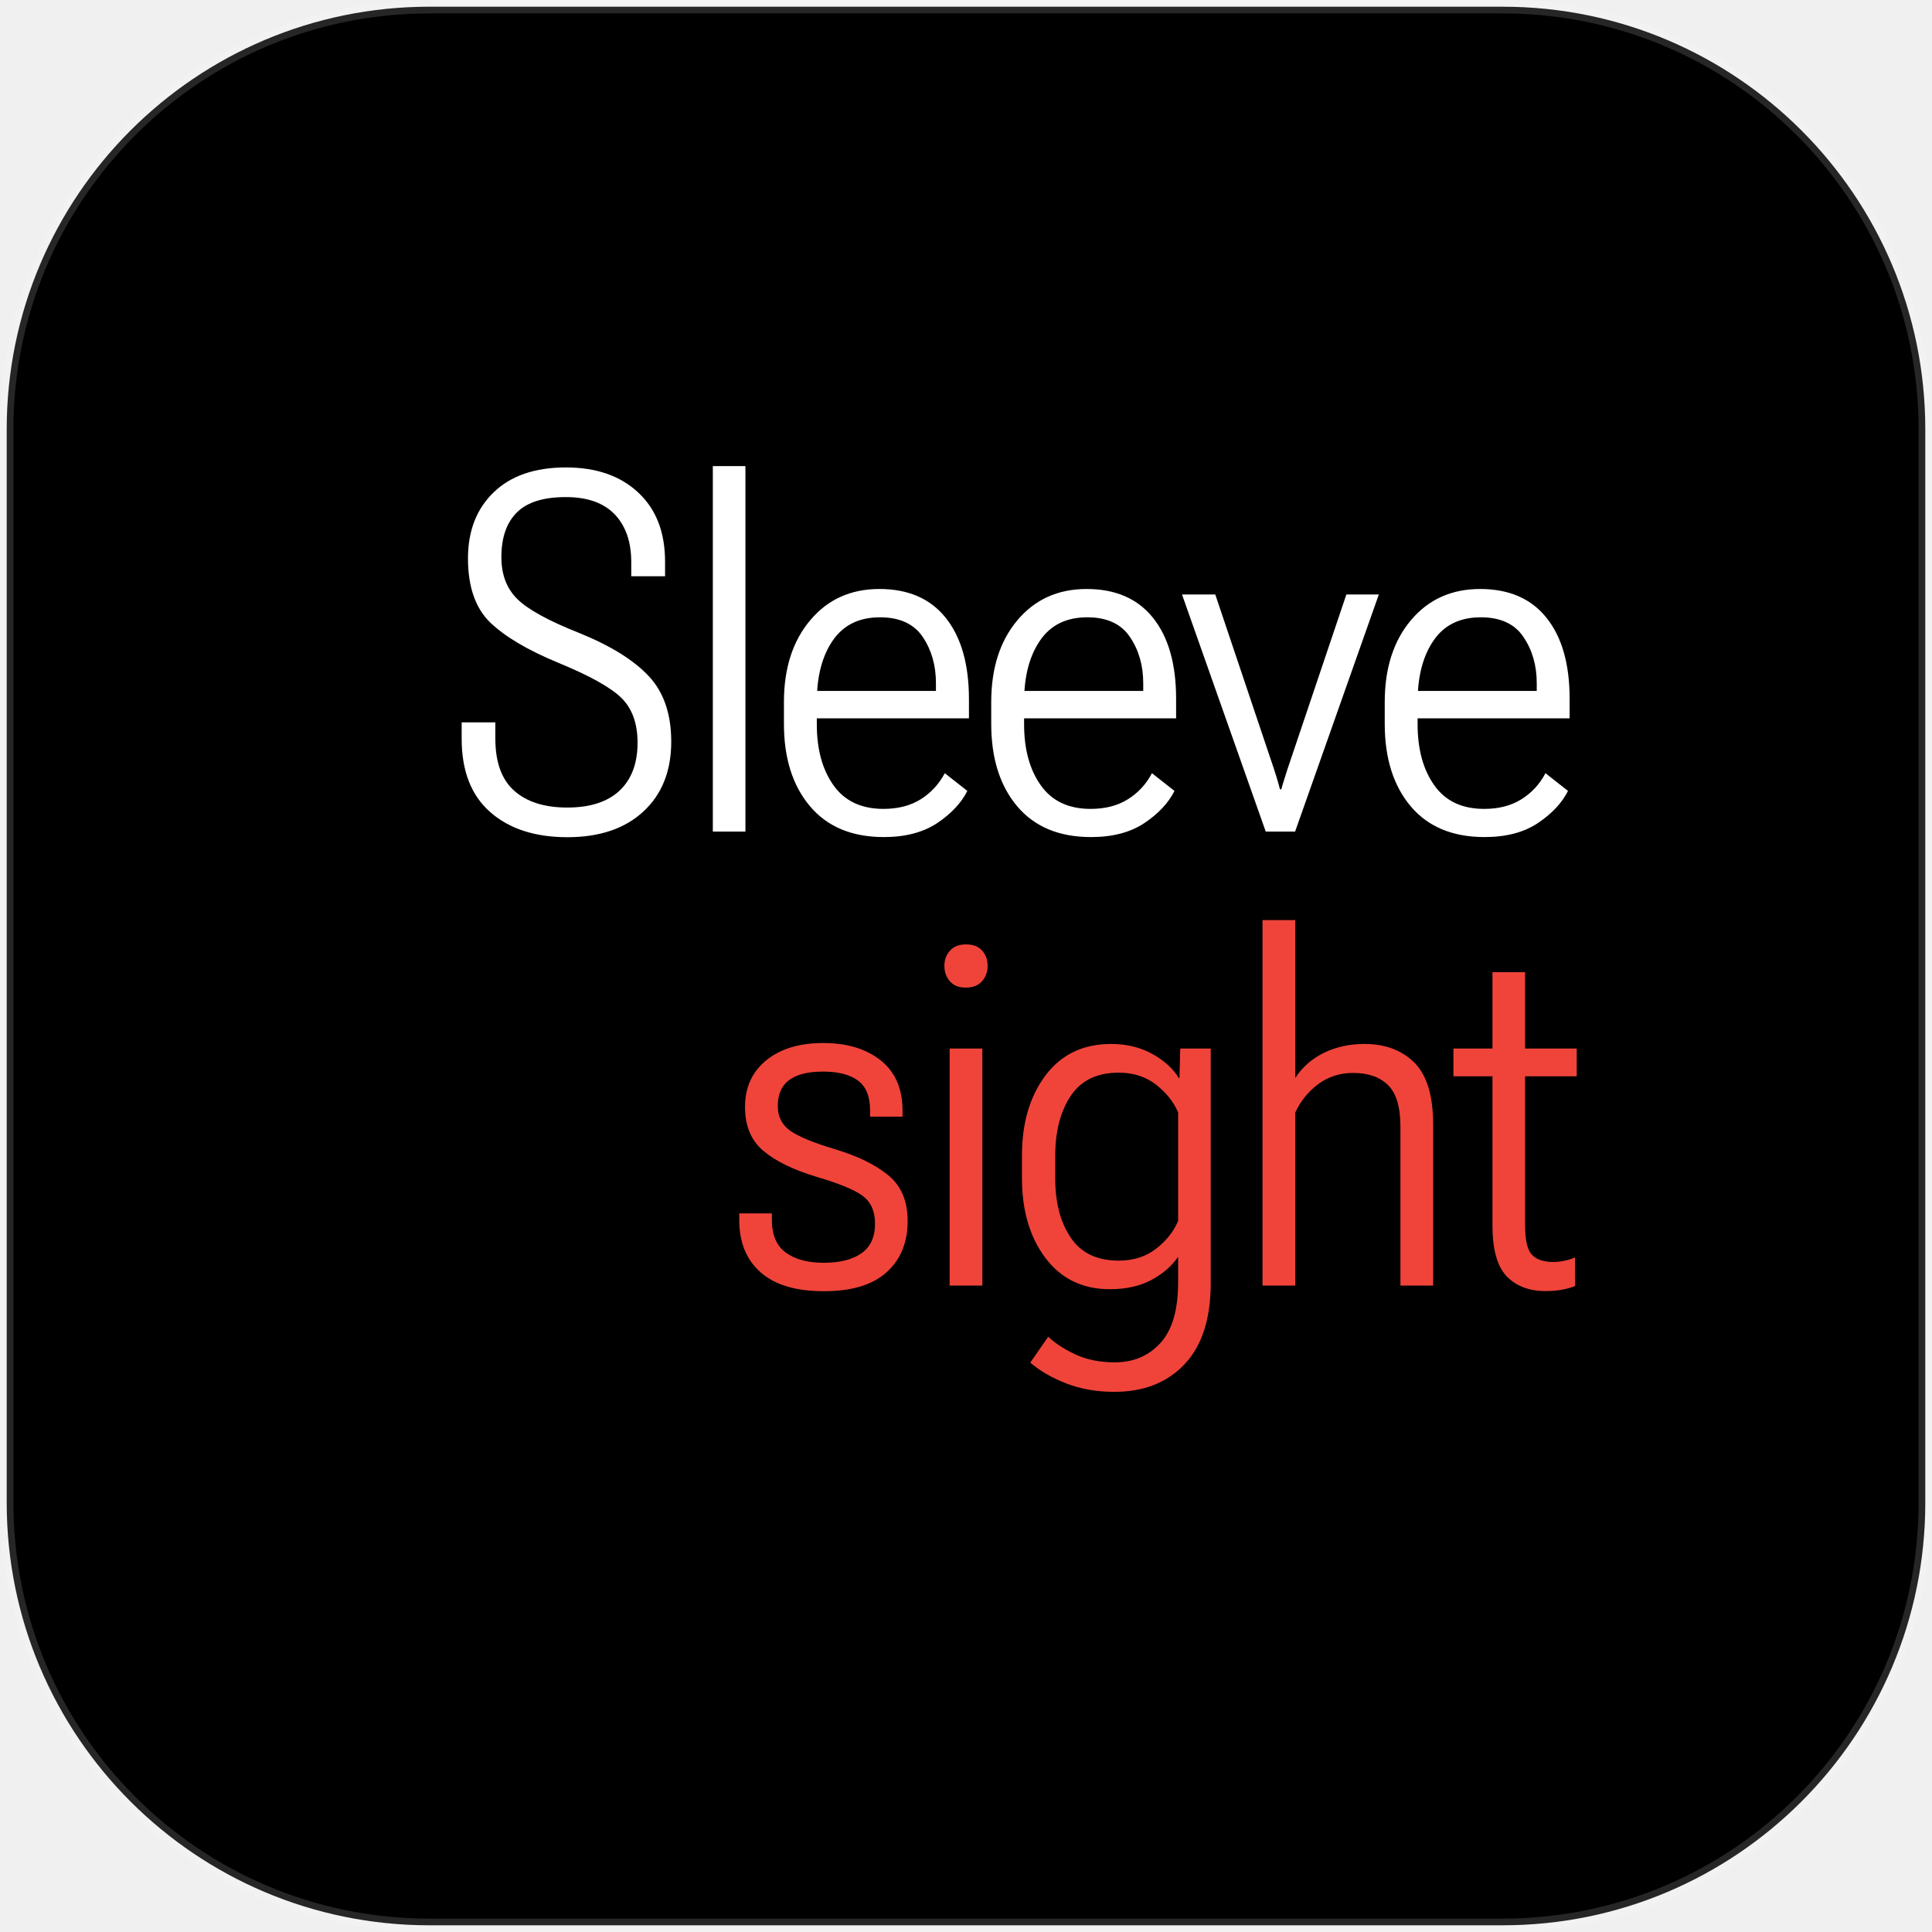
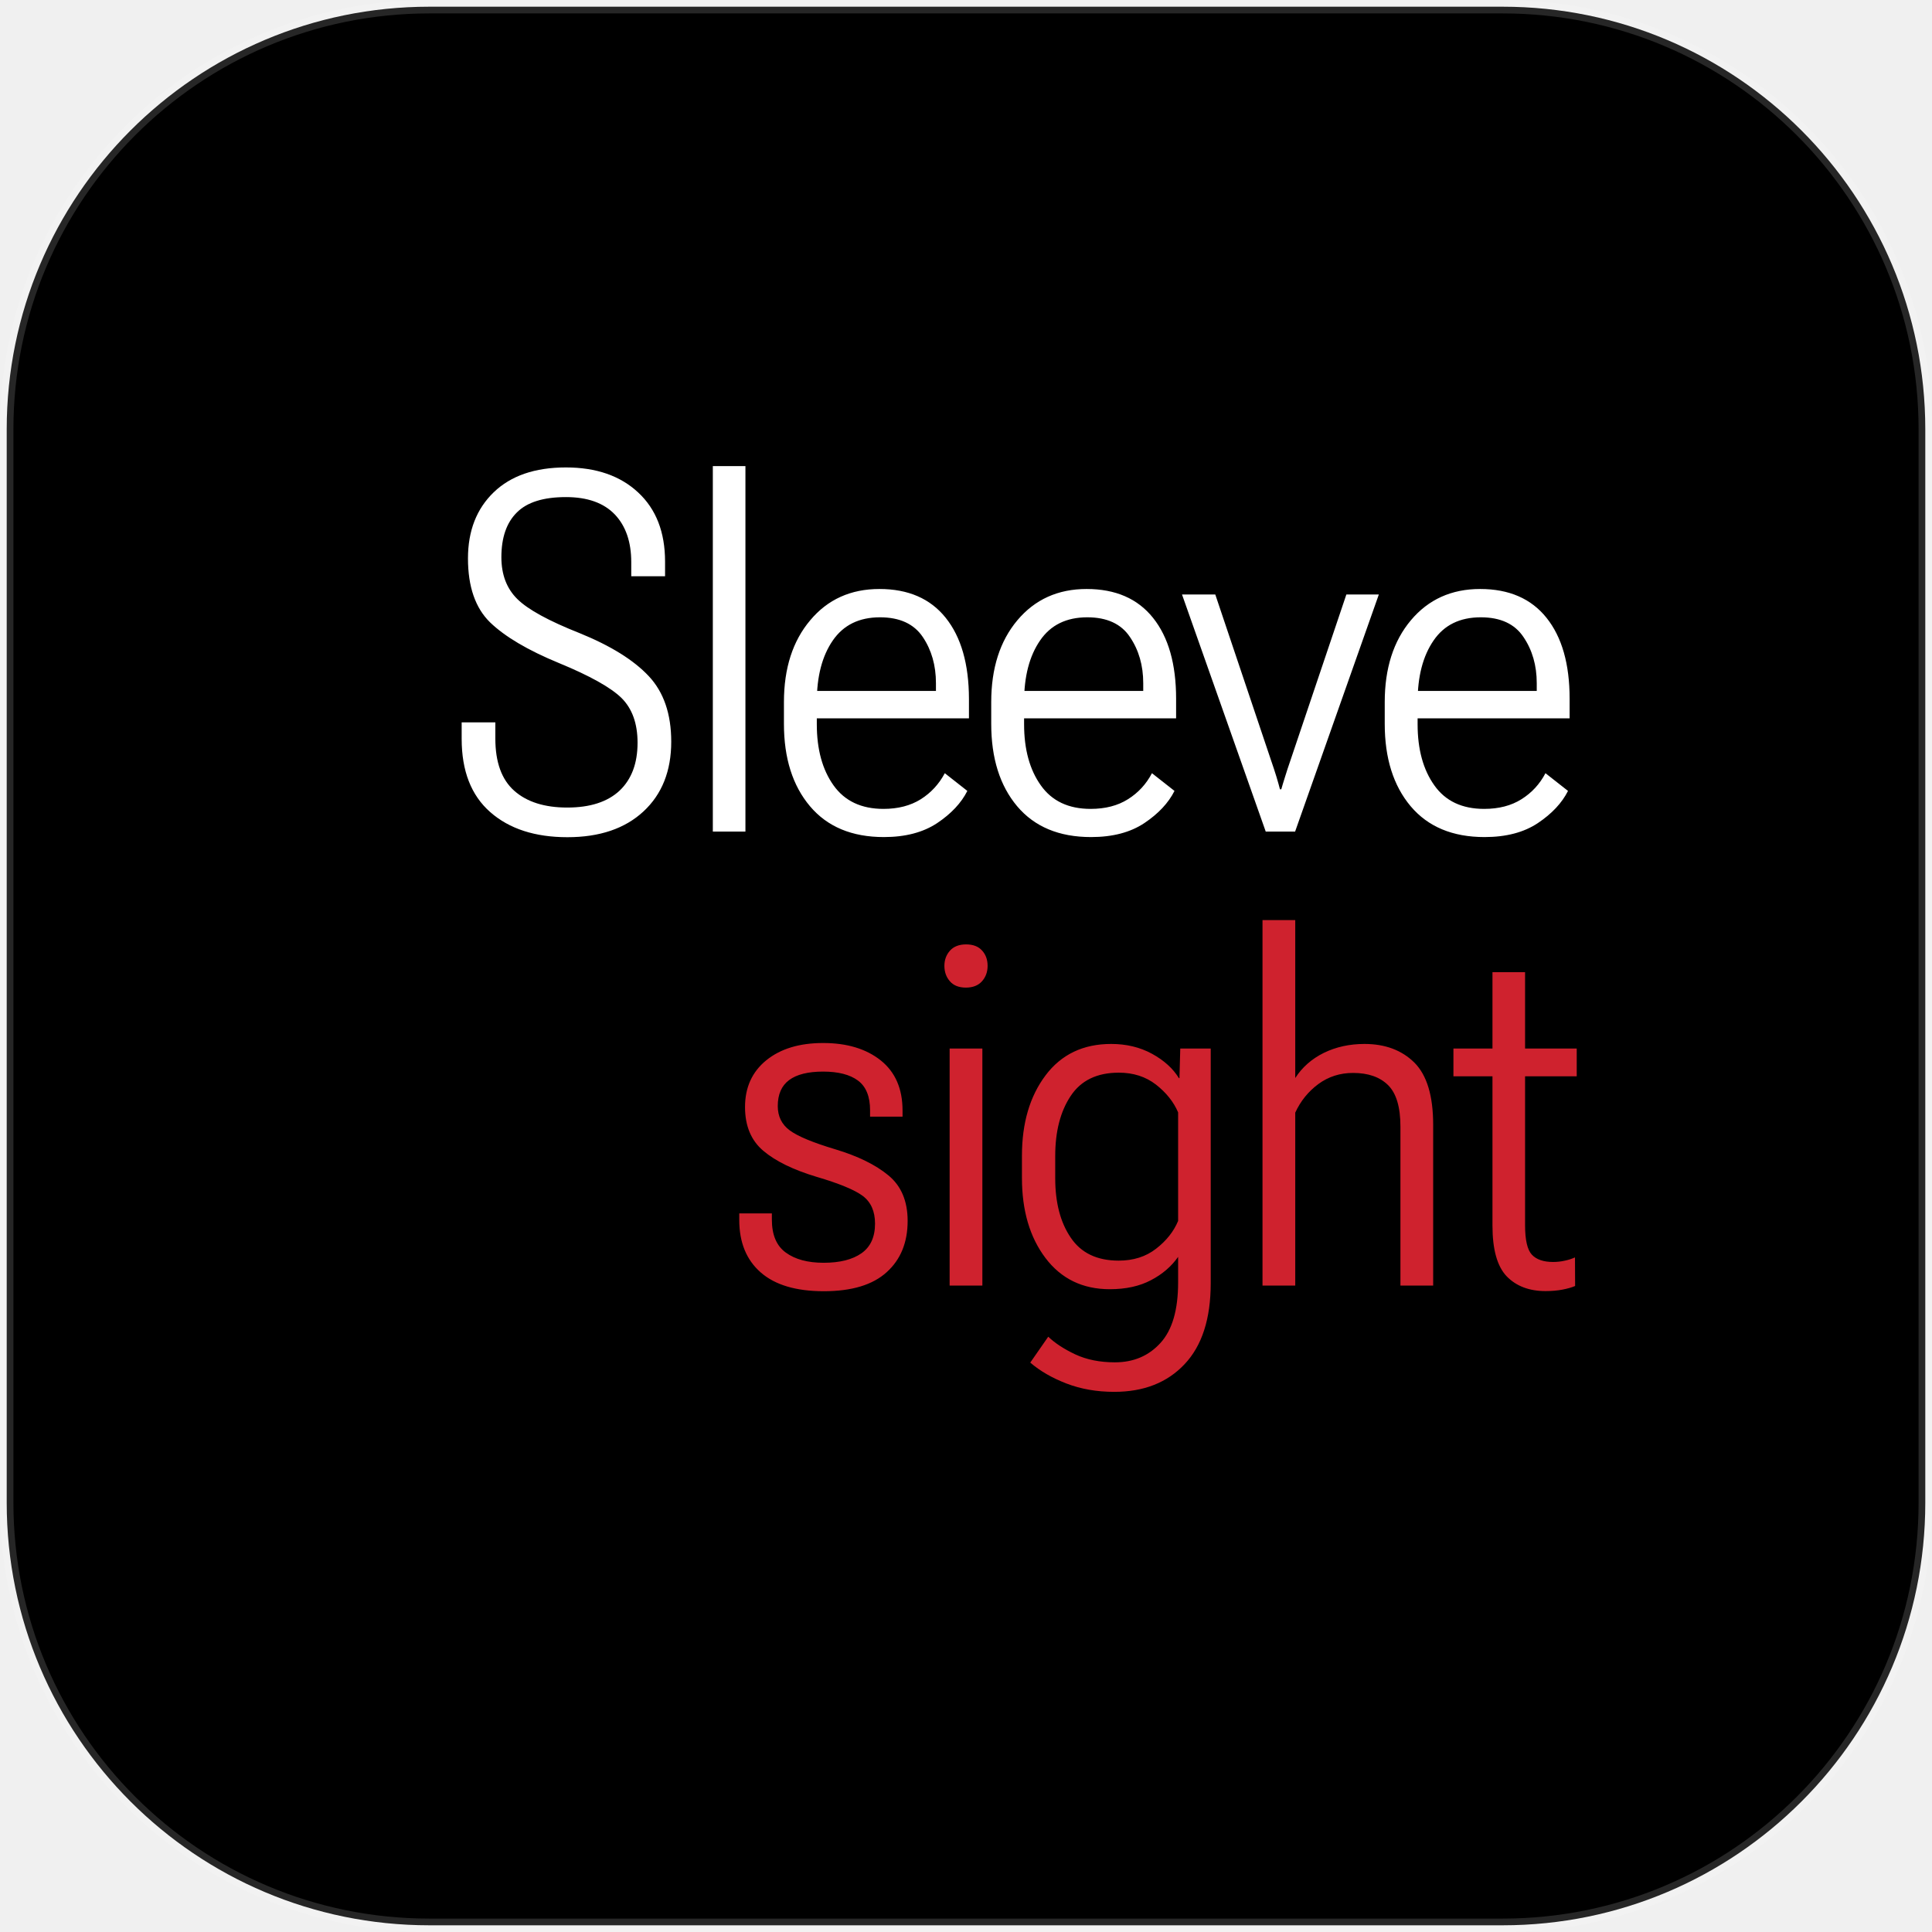
<svg xmlns="http://www.w3.org/2000/svg" viewBox="-72 -72 144 144" width="144" height="144">
  <rect x="-71.5" y="-71.5" width="143" height="143" rx="31.5" fill="#000" stroke="#ffffff26" />
  <path fill="#fff" d="M-37.59 -16.93Q-37.59 -13.34 -35.46 -11.47Q-33.33 -9.6 -29.71 -9.6Q-26.11 -9.6 -24.04 -11.52Q-21.97 -13.44 -21.97 -16.72Q-21.97 -19.82 -23.65 -21.61Q-25.33 -23.4 -28.8 -24.81Q-32.26 -26.18 -33.44 -27.35Q-34.63 -28.52 -34.63 -30.47Q-34.63 -32.66 -33.48 -33.8Q-32.34 -34.95 -29.82 -34.95Q-27.42 -34.95 -26.18 -33.66Q-24.95 -32.37 -24.95 -30.1V-29.05H-22.43V-30.14Q-22.43 -33.43 -24.43 -35.29Q-26.43 -37.16 -29.82 -37.16Q-33.28 -37.16 -35.2 -35.31Q-37.12 -33.46 -37.12 -30.38Q-37.12 -27.22 -35.47 -25.61Q-33.81 -24.01 -30.34 -22.58Q-26.89 -21.16 -25.68 -19.98Q-24.48 -18.79 -24.48 -16.64Q-24.48 -14.34 -25.82 -13.07Q-27.17 -11.81 -29.72 -11.81Q-32.26 -11.81 -33.67 -13.06Q-35.08 -14.31 -35.08 -16.95V-18.16H-37.59ZM-18.87 -10.02H-16.44V-37.26H-18.87ZM-13.57 -18.05Q-13.57 -14.21 -11.63 -11.91Q-9.69 -9.61 -6.12 -9.61Q-3.72 -9.61 -2.15 -10.65Q-0.58 -11.7 0.1 -13.05L-1.58 -14.37Q-2.23 -13.15 -3.37 -12.43Q-4.52 -11.71 -6.15 -11.71Q-8.62 -11.71 -9.87 -13.46Q-11.12 -15.21 -11.12 -18.02V-19.69Q-11.12 -22.53 -9.93 -24.26Q-8.74 -25.99 -6.41 -25.99Q-4.21 -25.99 -3.22 -24.52Q-2.24 -23.06 -2.24 -21.08V-20.5H-12.19V-18.46H0.22V-19.92Q0.21 -23.8 -1.51 -25.95Q-3.23 -28.1 -6.45 -28.1Q-9.66 -28.1 -11.61 -25.77Q-13.57 -23.45 -13.57 -19.67ZM1.88 -18.05Q1.88 -14.21 3.81 -11.91Q5.75 -9.61 9.32 -9.61Q11.73 -9.61 13.29 -10.65Q14.86 -11.7 15.54 -13.05L13.86 -14.37Q13.22 -13.15 12.07 -12.43Q10.93 -11.71 9.29 -11.71Q6.82 -11.71 5.58 -13.46Q4.33 -15.21 4.33 -18.02V-19.69Q4.33 -22.53 5.52 -24.26Q6.7 -25.99 9.04 -25.99Q11.24 -25.99 12.22 -24.52Q13.21 -23.06 13.21 -21.08V-20.5H3.26V-18.46H15.66V-19.92Q15.66 -23.8 13.94 -25.95Q12.22 -28.1 8.99 -28.1Q5.79 -28.1 3.83 -25.77Q1.88 -23.45 1.88 -19.67ZM16.1 -27.69 22.34 -10.02H24.53L30.77 -27.69H28.35L24.19 -15.35Q23.96 -14.69 23.78 -14.1Q23.59 -13.5 23.5 -13.17H23.4Q23.32 -13.5 23.14 -14.1Q22.96 -14.69 22.73 -15.35L18.58 -27.69ZM31.21 -18.05Q31.21 -14.21 33.14 -11.91Q35.08 -9.61 38.65 -9.61Q41.06 -9.61 42.62 -10.65Q44.19 -11.7 44.87 -13.05L43.19 -14.37Q42.55 -13.15 41.4 -12.43Q40.26 -11.71 38.62 -11.71Q36.15 -11.71 34.91 -13.46Q33.66 -15.21 33.66 -18.02V-19.69Q33.66 -22.53 34.85 -24.26Q36.03 -25.99 38.37 -25.99Q40.57 -25.99 41.55 -24.52Q42.54 -23.06 42.54 -21.08V-20.5H32.59V-18.46H44.99V-19.92Q44.99 -23.8 43.27 -25.95Q41.55 -28.1 38.32 -28.1Q35.12 -28.1 33.16 -25.77Q31.21 -23.45 31.21 -19.67Z" />
-   <path fill="#f0443a" d="M-16.9 18.44V18.93Q-16.9 21.44 -15.3 22.84Q-13.7 24.24 -10.6 24.24Q-7.47 24.24 -5.91 22.82Q-4.35 21.41 -4.35 19Q-4.35 16.78 -5.79 15.6Q-7.22 14.42 -9.75 13.66Q-12.25 12.91 -13.14 12.25Q-14.03 11.59 -14.03 10.44Q-14.03 9.13 -13.18 8.5Q-12.33 7.87 -10.65 7.87Q-8.95 7.87 -8.05 8.54Q-7.15 9.21 -7.15 10.75V11.23H-4.73V10.77Q-4.73 8.34 -6.35 7.04Q-7.98 5.74 -10.65 5.74Q-13.3 5.74 -14.89 7.03Q-16.47 8.32 -16.47 10.51Q-16.47 12.63 -15.1 13.78Q-13.74 14.93 -11.15 15.71Q-8.6 16.46 -7.69 17.14Q-6.78 17.83 -6.78 19.2Q-6.78 20.7 -7.79 21.41Q-8.8 22.12 -10.61 22.12Q-12.39 22.12 -13.43 21.36Q-14.47 20.61 -14.47 18.9V18.44ZM-1.22 23.82H1.22V6.15H-1.22ZM-1.61 -0.01Q-1.61 0.67 -1.2 1.14Q-0.79 1.61 -0.01 1.61Q0.77 1.61 1.19 1.14Q1.61 0.67 1.61 -0.01Q1.61 -0.7 1.2 -1.15Q0.79 -1.61 0.01 -1.61Q-0.77 -1.61 -1.19 -1.15Q-1.61 -0.68 -1.61 -0.01ZM4.79 29.56Q5.88 30.5 7.49 31.12Q9.1 31.74 11.05 31.74Q14.35 31.74 16.29 29.68Q18.24 27.62 18.24 23.64V6.15H15.97L15.91 8.36H15.87Q15.21 7.28 13.86 6.54Q12.52 5.81 10.82 5.81Q7.69 5.81 5.93 8.15Q4.17 10.49 4.17 14.14V15.8Q4.17 19.44 5.92 21.76Q7.68 24.09 10.72 24.09Q12.51 24.09 13.78 23.42Q15.05 22.76 15.81 21.68V23.59Q15.81 26.66 14.49 28.1Q13.18 29.54 11.1 29.54Q9.42 29.54 8.15 28.95Q6.88 28.35 6.13 27.63ZM6.65 15.82V14.16Q6.65 11.42 7.8 9.69Q8.95 7.95 11.39 7.95Q13.01 7.95 14.16 8.84Q15.31 9.74 15.81 10.91V19Q15.32 20.18 14.17 21.07Q13.03 21.96 11.38 21.96Q8.96 21.96 7.81 20.25Q6.65 18.55 6.65 15.82ZM22.1 23.82H24.54V10.93Q25.13 9.64 26.26 8.8Q27.39 7.97 28.85 7.97Q30.54 7.97 31.46 8.88Q32.38 9.79 32.38 11.97V23.82H34.82V11.84Q34.82 8.6 33.42 7.2Q32.01 5.81 29.7 5.81Q28.04 5.81 26.68 6.47Q25.32 7.14 24.54 8.35V-3.42H22.1ZM36.33 8.22H45.52V6.15H36.33ZM39.24 19.35Q39.24 22.02 40.3 23.13Q41.37 24.23 43.2 24.23Q43.89 24.23 44.46 24.12Q45.03 24.01 45.4 23.85L45.39 21.72Q45.01 21.89 44.6 21.97Q44.19 22.06 43.76 22.06Q42.69 22.06 42.18 21.52Q41.67 20.98 41.67 19.32V0.46H39.24V6.88V7.21Z" />
+   <path fill="#cf222e" d="M-16.9 18.44V18.93Q-16.9 21.44 -15.3 22.84Q-13.7 24.24 -10.6 24.24Q-7.47 24.24 -5.91 22.82Q-4.35 21.41 -4.35 19Q-4.35 16.78 -5.79 15.6Q-7.22 14.42 -9.75 13.66Q-12.25 12.91 -13.14 12.25Q-14.03 11.59 -14.03 10.44Q-14.03 9.13 -13.18 8.5Q-12.33 7.87 -10.65 7.87Q-8.95 7.87 -8.05 8.54Q-7.15 9.21 -7.15 10.75V11.23H-4.73V10.77Q-4.73 8.34 -6.35 7.04Q-7.98 5.74 -10.65 5.74Q-13.3 5.74 -14.89 7.03Q-16.47 8.32 -16.47 10.51Q-16.47 12.63 -15.1 13.78Q-13.74 14.93 -11.15 15.71Q-8.6 16.46 -7.69 17.14Q-6.78 17.83 -6.78 19.2Q-6.78 20.7 -7.79 21.41Q-8.8 22.12 -10.61 22.12Q-12.39 22.12 -13.43 21.36Q-14.47 20.61 -14.47 18.9V18.44ZM-1.22 23.82H1.22V6.15H-1.22ZM-1.61 -0.01Q-1.61 0.67 -1.2 1.14Q-0.79 1.61 -0.01 1.61Q0.77 1.61 1.19 1.14Q1.61 0.67 1.61 -0.01Q1.61 -0.7 1.2 -1.15Q0.79 -1.61 0.01 -1.61Q-0.77 -1.61 -1.19 -1.15Q-1.61 -0.68 -1.61 -0.01ZM4.79 29.56Q5.88 30.5 7.49 31.12Q9.1 31.74 11.05 31.74Q14.35 31.74 16.29 29.68Q18.24 27.62 18.24 23.64V6.15H15.97L15.91 8.36H15.87Q15.21 7.28 13.86 6.54Q12.52 5.81 10.82 5.81Q7.69 5.81 5.93 8.15Q4.17 10.49 4.17 14.14V15.8Q4.17 19.44 5.92 21.76Q7.68 24.09 10.72 24.09Q12.51 24.09 13.78 23.42Q15.05 22.76 15.81 21.68V23.59Q15.81 26.66 14.49 28.1Q13.18 29.54 11.1 29.54Q9.42 29.54 8.15 28.95Q6.88 28.35 6.13 27.63ZM6.65 15.82V14.16Q6.65 11.42 7.8 9.69Q8.95 7.95 11.39 7.95Q13.01 7.95 14.16 8.84Q15.31 9.74 15.81 10.91V19Q15.32 20.18 14.17 21.07Q13.03 21.96 11.38 21.96Q8.96 21.96 7.81 20.25Q6.65 18.55 6.65 15.82ZM22.1 23.82H24.54V10.93Q25.13 9.64 26.26 8.8Q27.39 7.97 28.85 7.97Q30.54 7.97 31.46 8.88Q32.38 9.79 32.38 11.97V23.82H34.82V11.84Q34.82 8.6 33.42 7.2Q32.01 5.81 29.7 5.81Q28.04 5.81 26.68 6.47Q25.32 7.14 24.54 8.35V-3.42H22.1ZM36.33 8.22H45.52V6.15H36.33ZM39.24 19.35Q39.24 22.02 40.3 23.13Q41.37 24.23 43.2 24.23Q43.89 24.23 44.46 24.12Q45.03 24.01 45.4 23.85L45.39 21.72Q45.01 21.89 44.6 21.97Q44.19 22.06 43.76 22.06Q42.69 22.06 42.18 21.52Q41.67 20.98 41.67 19.32V0.46H39.24V6.88V7.21Z" />
</svg>
